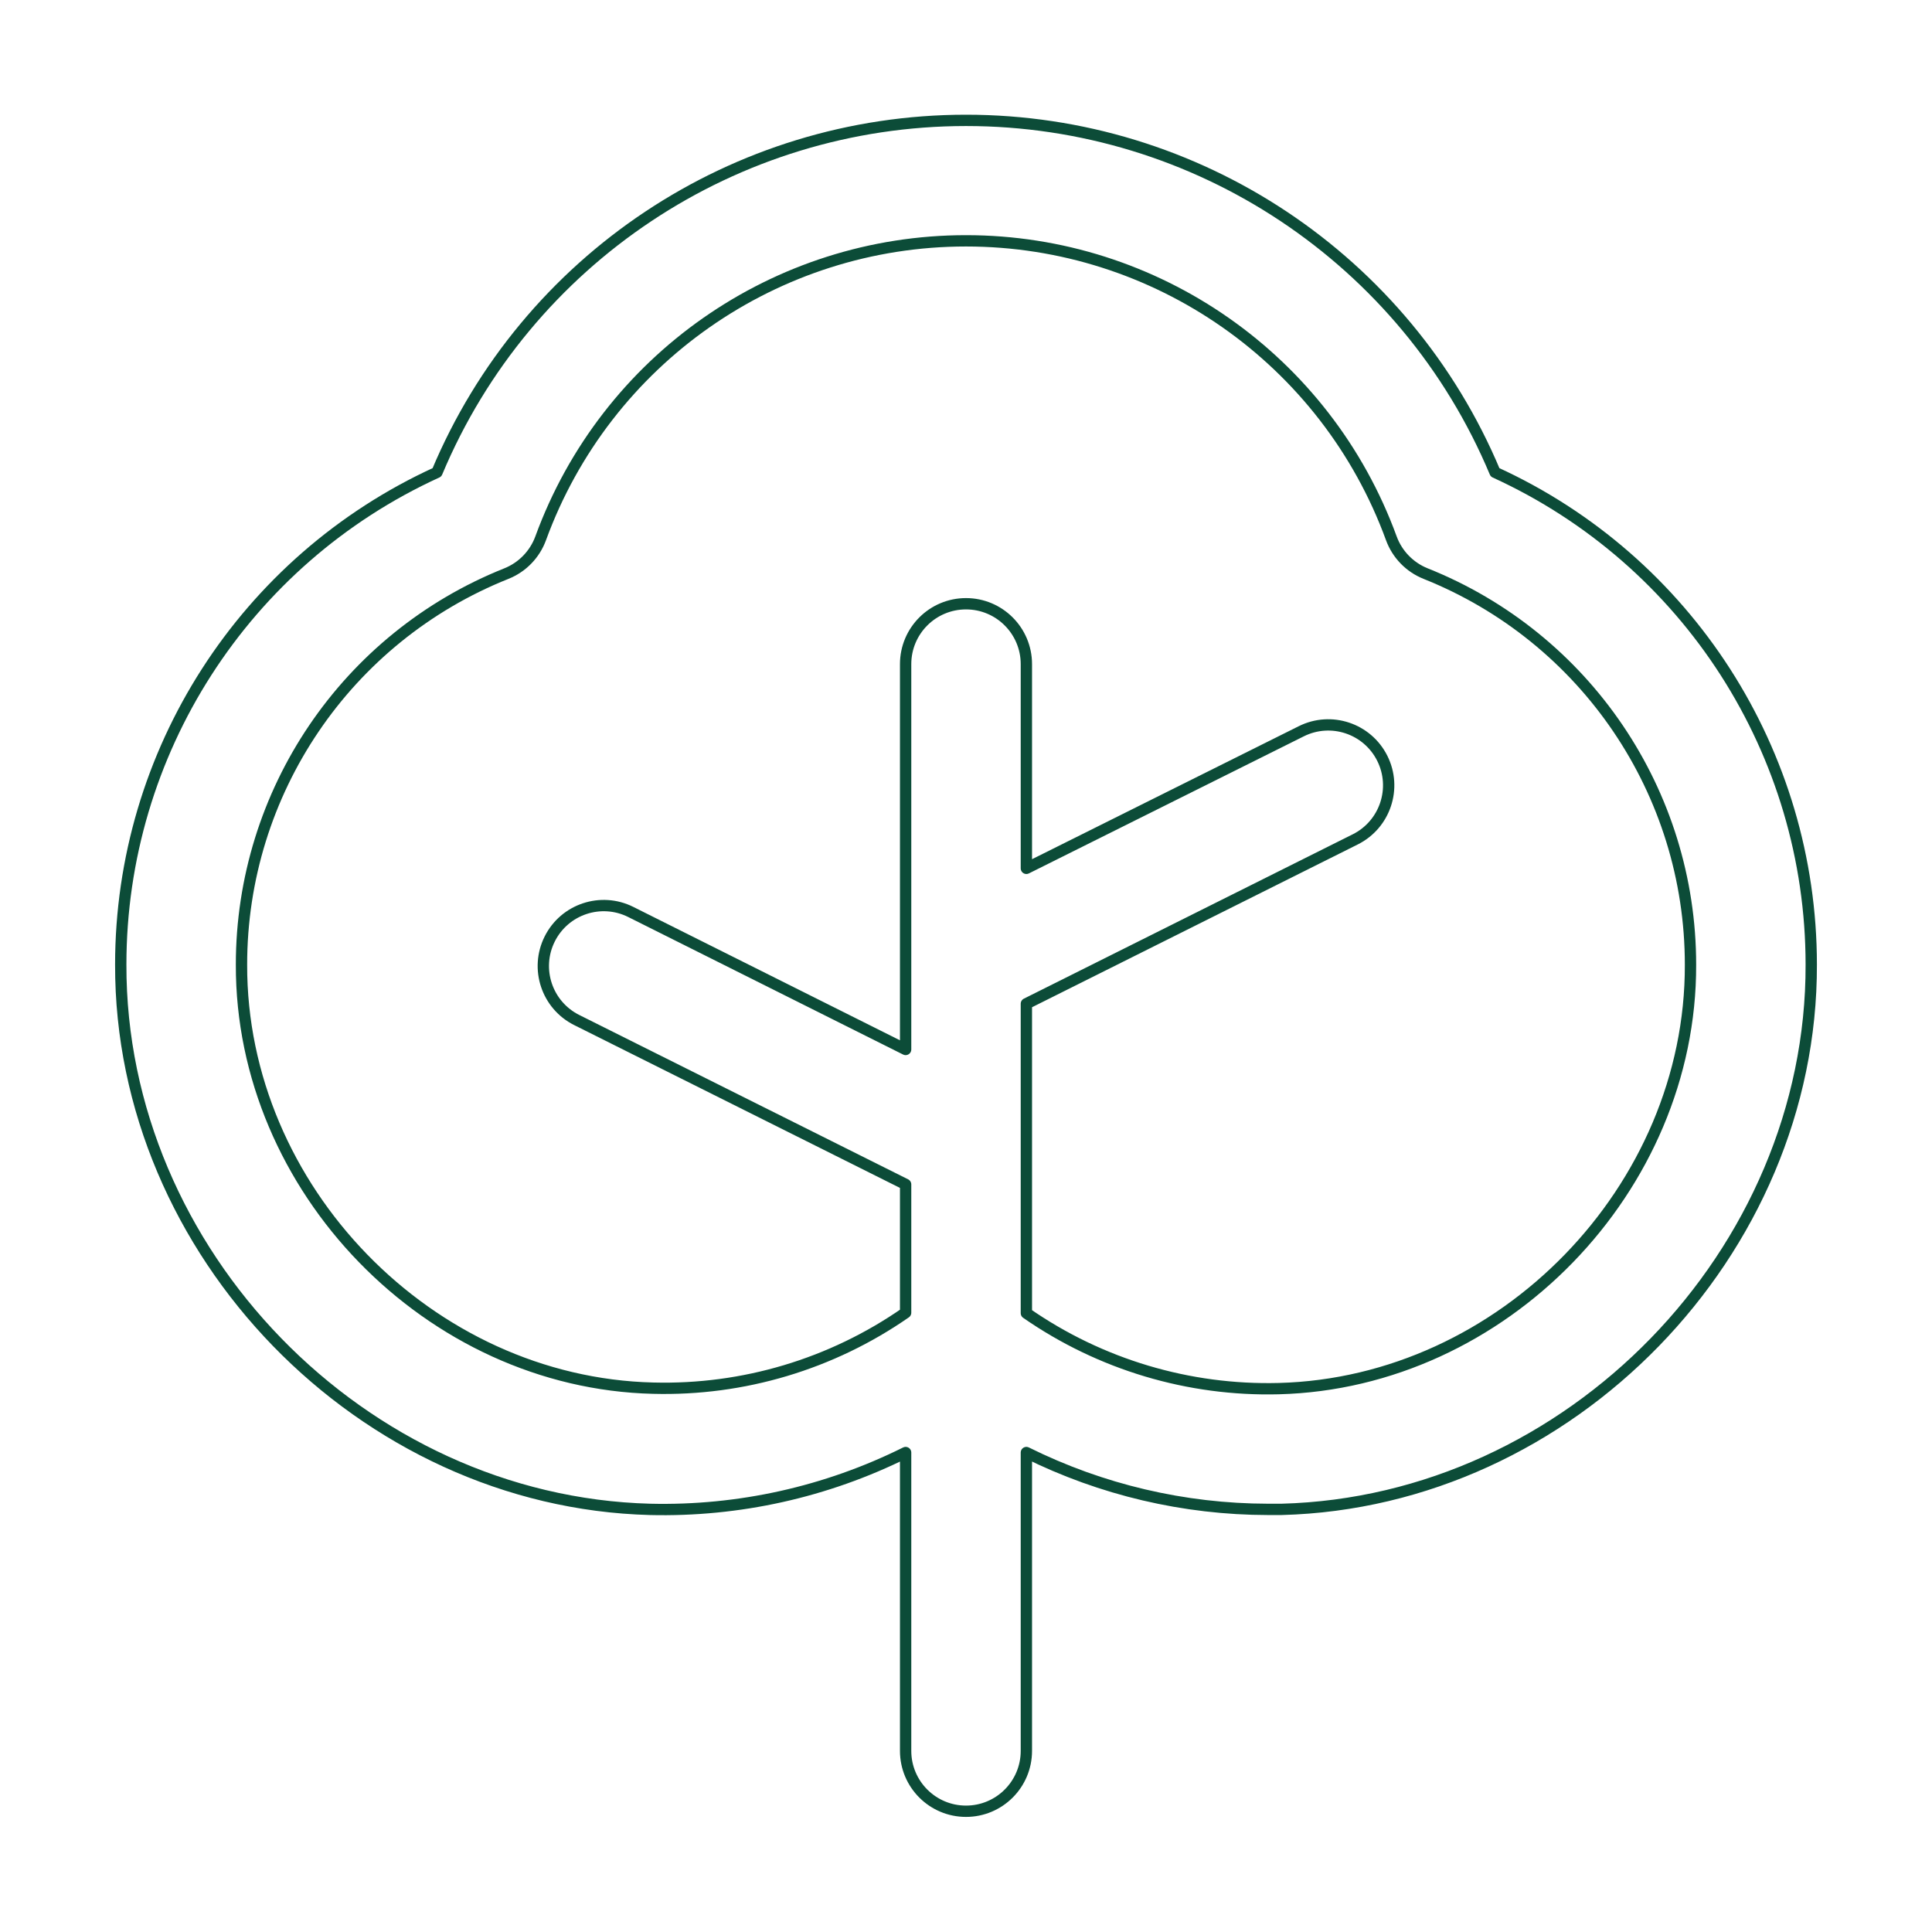
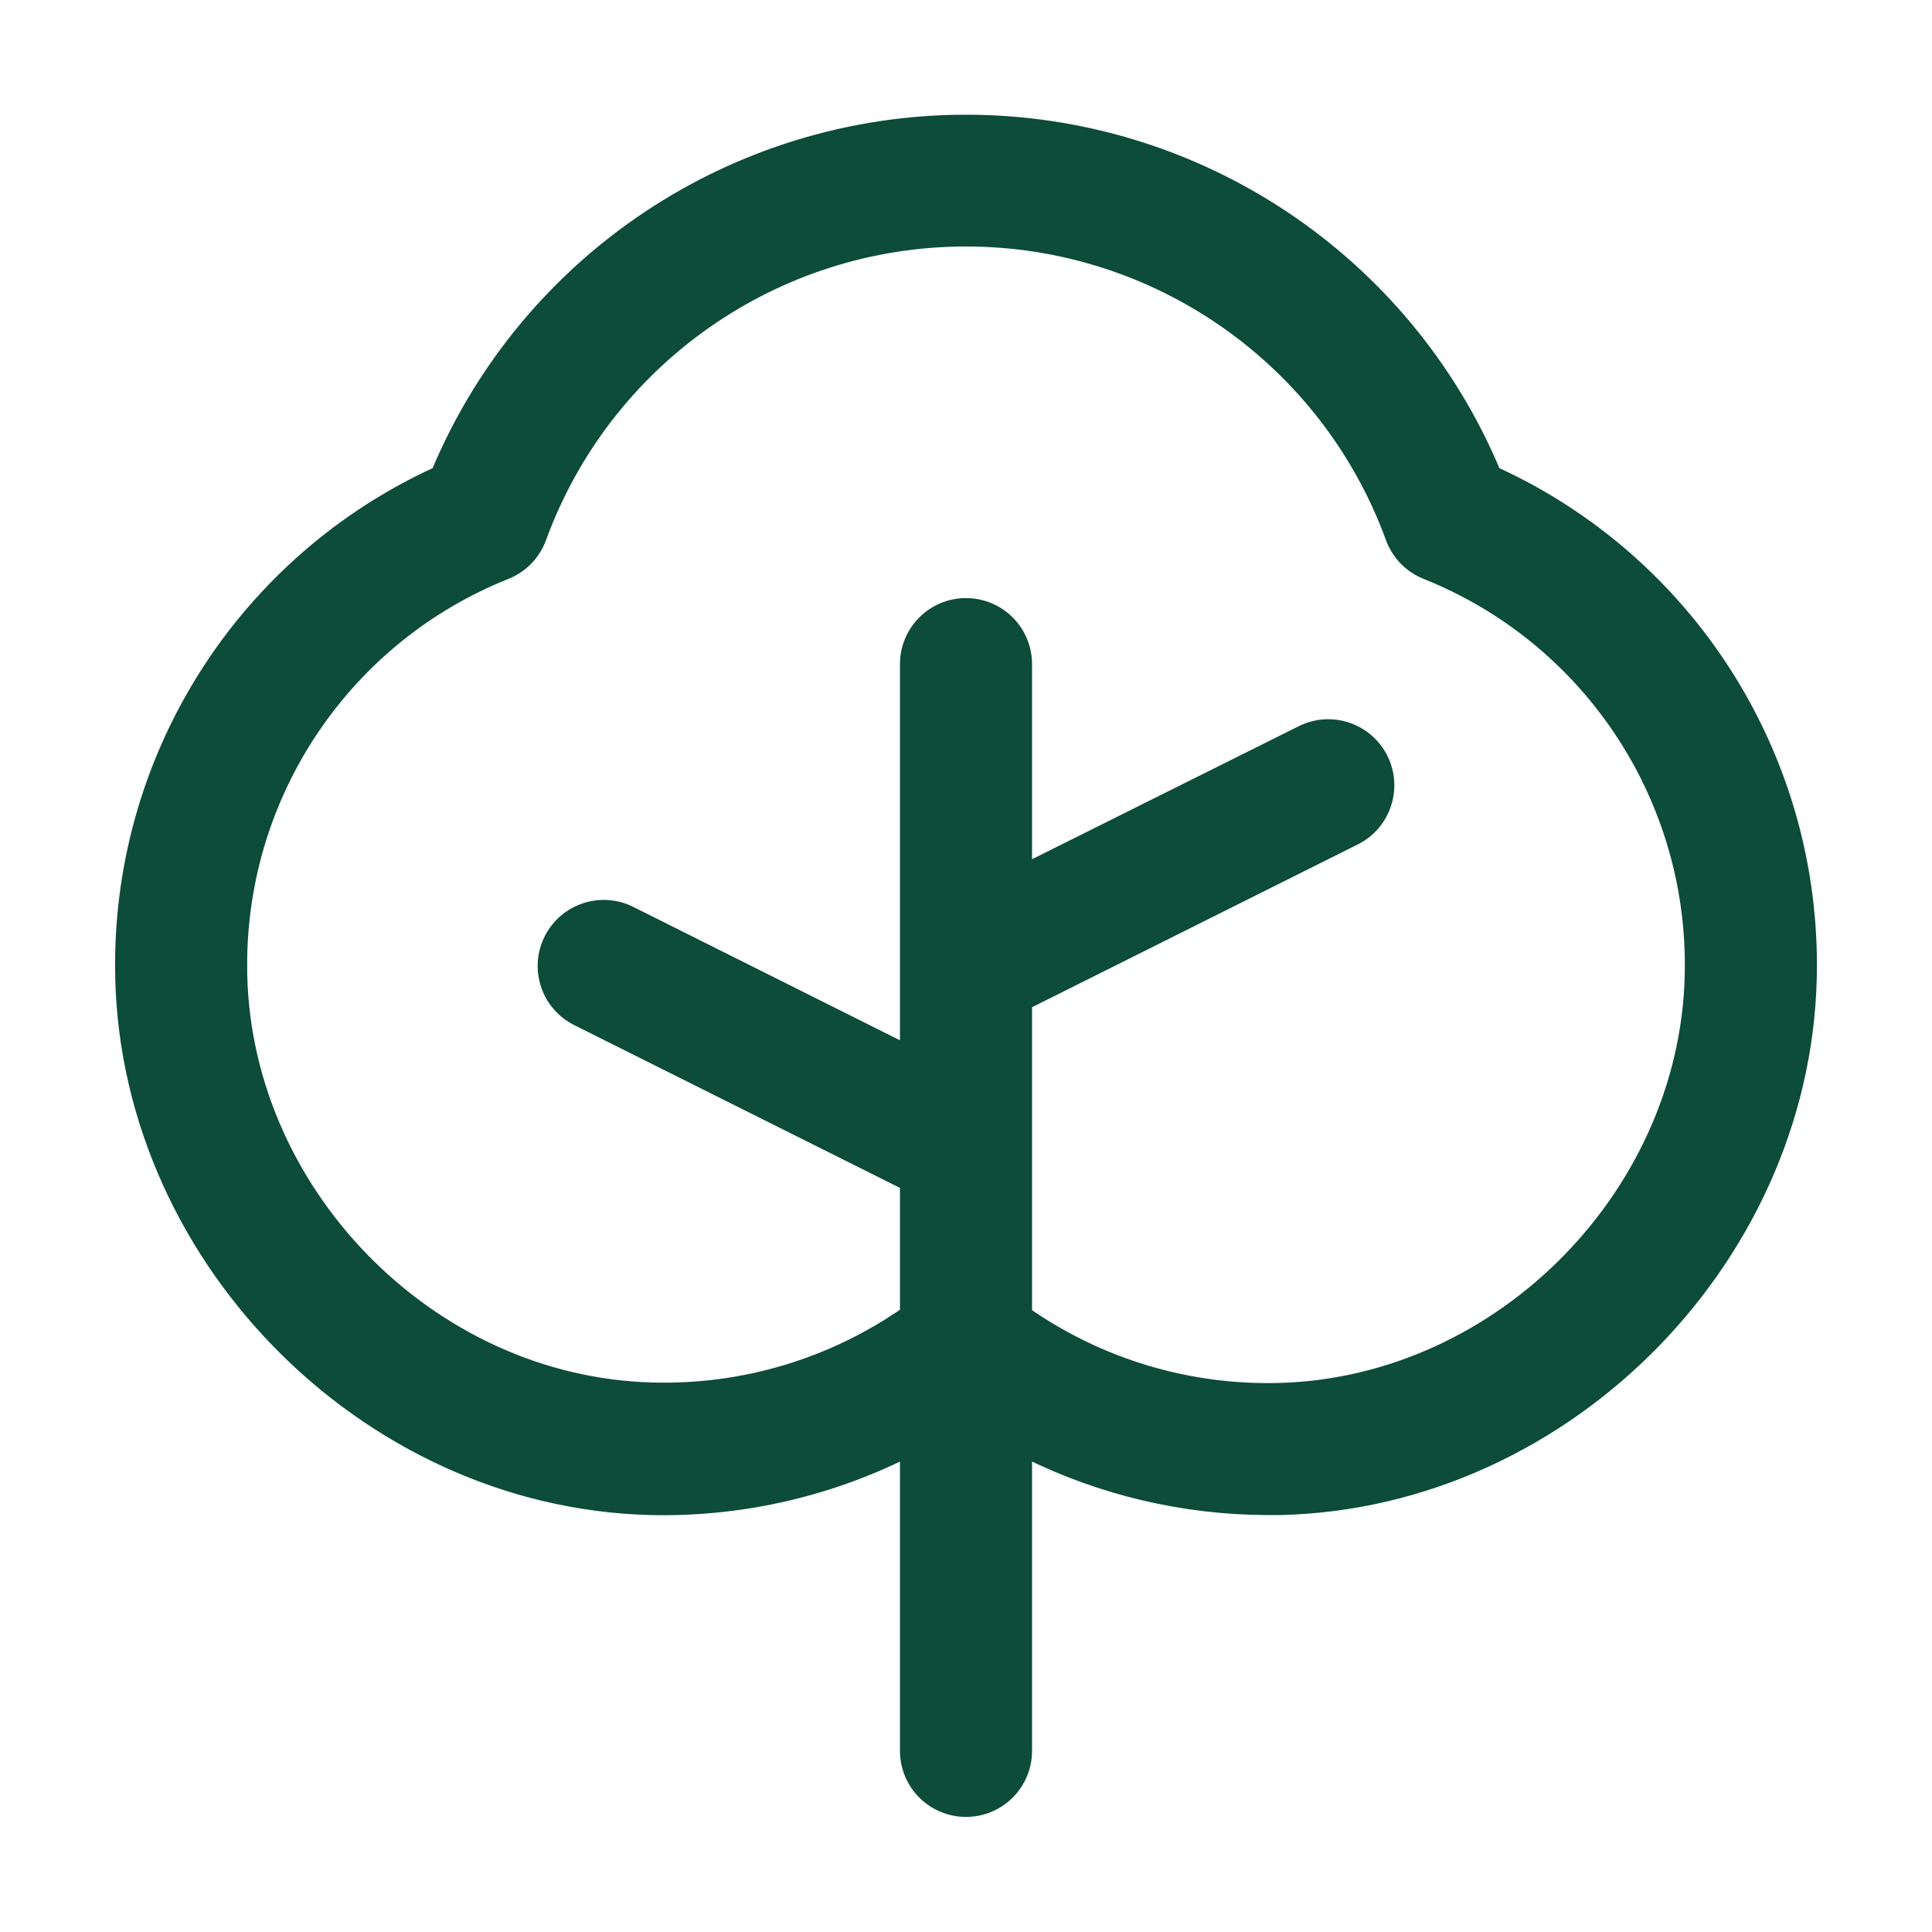
- <svg xmlns="http://www.w3.org/2000/svg" width="24" height="24" fill="none" viewBox="0 0 256 256">
+ <svg xmlns="http://www.w3.org/2000/svg" width="24" height="24" fill="#0C4C38" viewBox="0 0 256 256">
  <path d="M198.1,62.59a76,76,0,0,0-140.2,0A71.71,71.71,0,0,0,16,127.8C15.9,166,48,199,86.14,200A72.09,72.09,0,0,0,120,192.47V232a8,8,0,0,0,16,0V192.47A72.17,72.17,0,0,0,168,200l1.82,0C208,199,240.11,166,240,127.8A71.71,71.71,0,0,0,198.1,62.59ZM169.45,184a56.08,56.08,0,0,1-33.45-10v-41l43.58-21.78a8,8,0,1,0-7.16-14.32L136,115.06V88a8,8,0,0,0-16,0v51.06L83.58,120.84a8,8,0,1,0-7.16,14.32L120,156.94v17a56,56,0,0,1-33.45,10C56.9,183.23,31.92,157.52,32,127.84A55.77,55.77,0,0,1,67.11,76a8,8,0,0,0,4.53-4.67,60,60,0,0,1,112.72,0A8,8,0,0,0,188.89,76,55.79,55.79,0,0,1,224,127.84C224.08,157.52,199.1,183.23,169.45,184Z" stroke="#0C4C38" stroke-width="1.5" stroke-linecap="round" stroke-linejoin="round" />
</svg>
